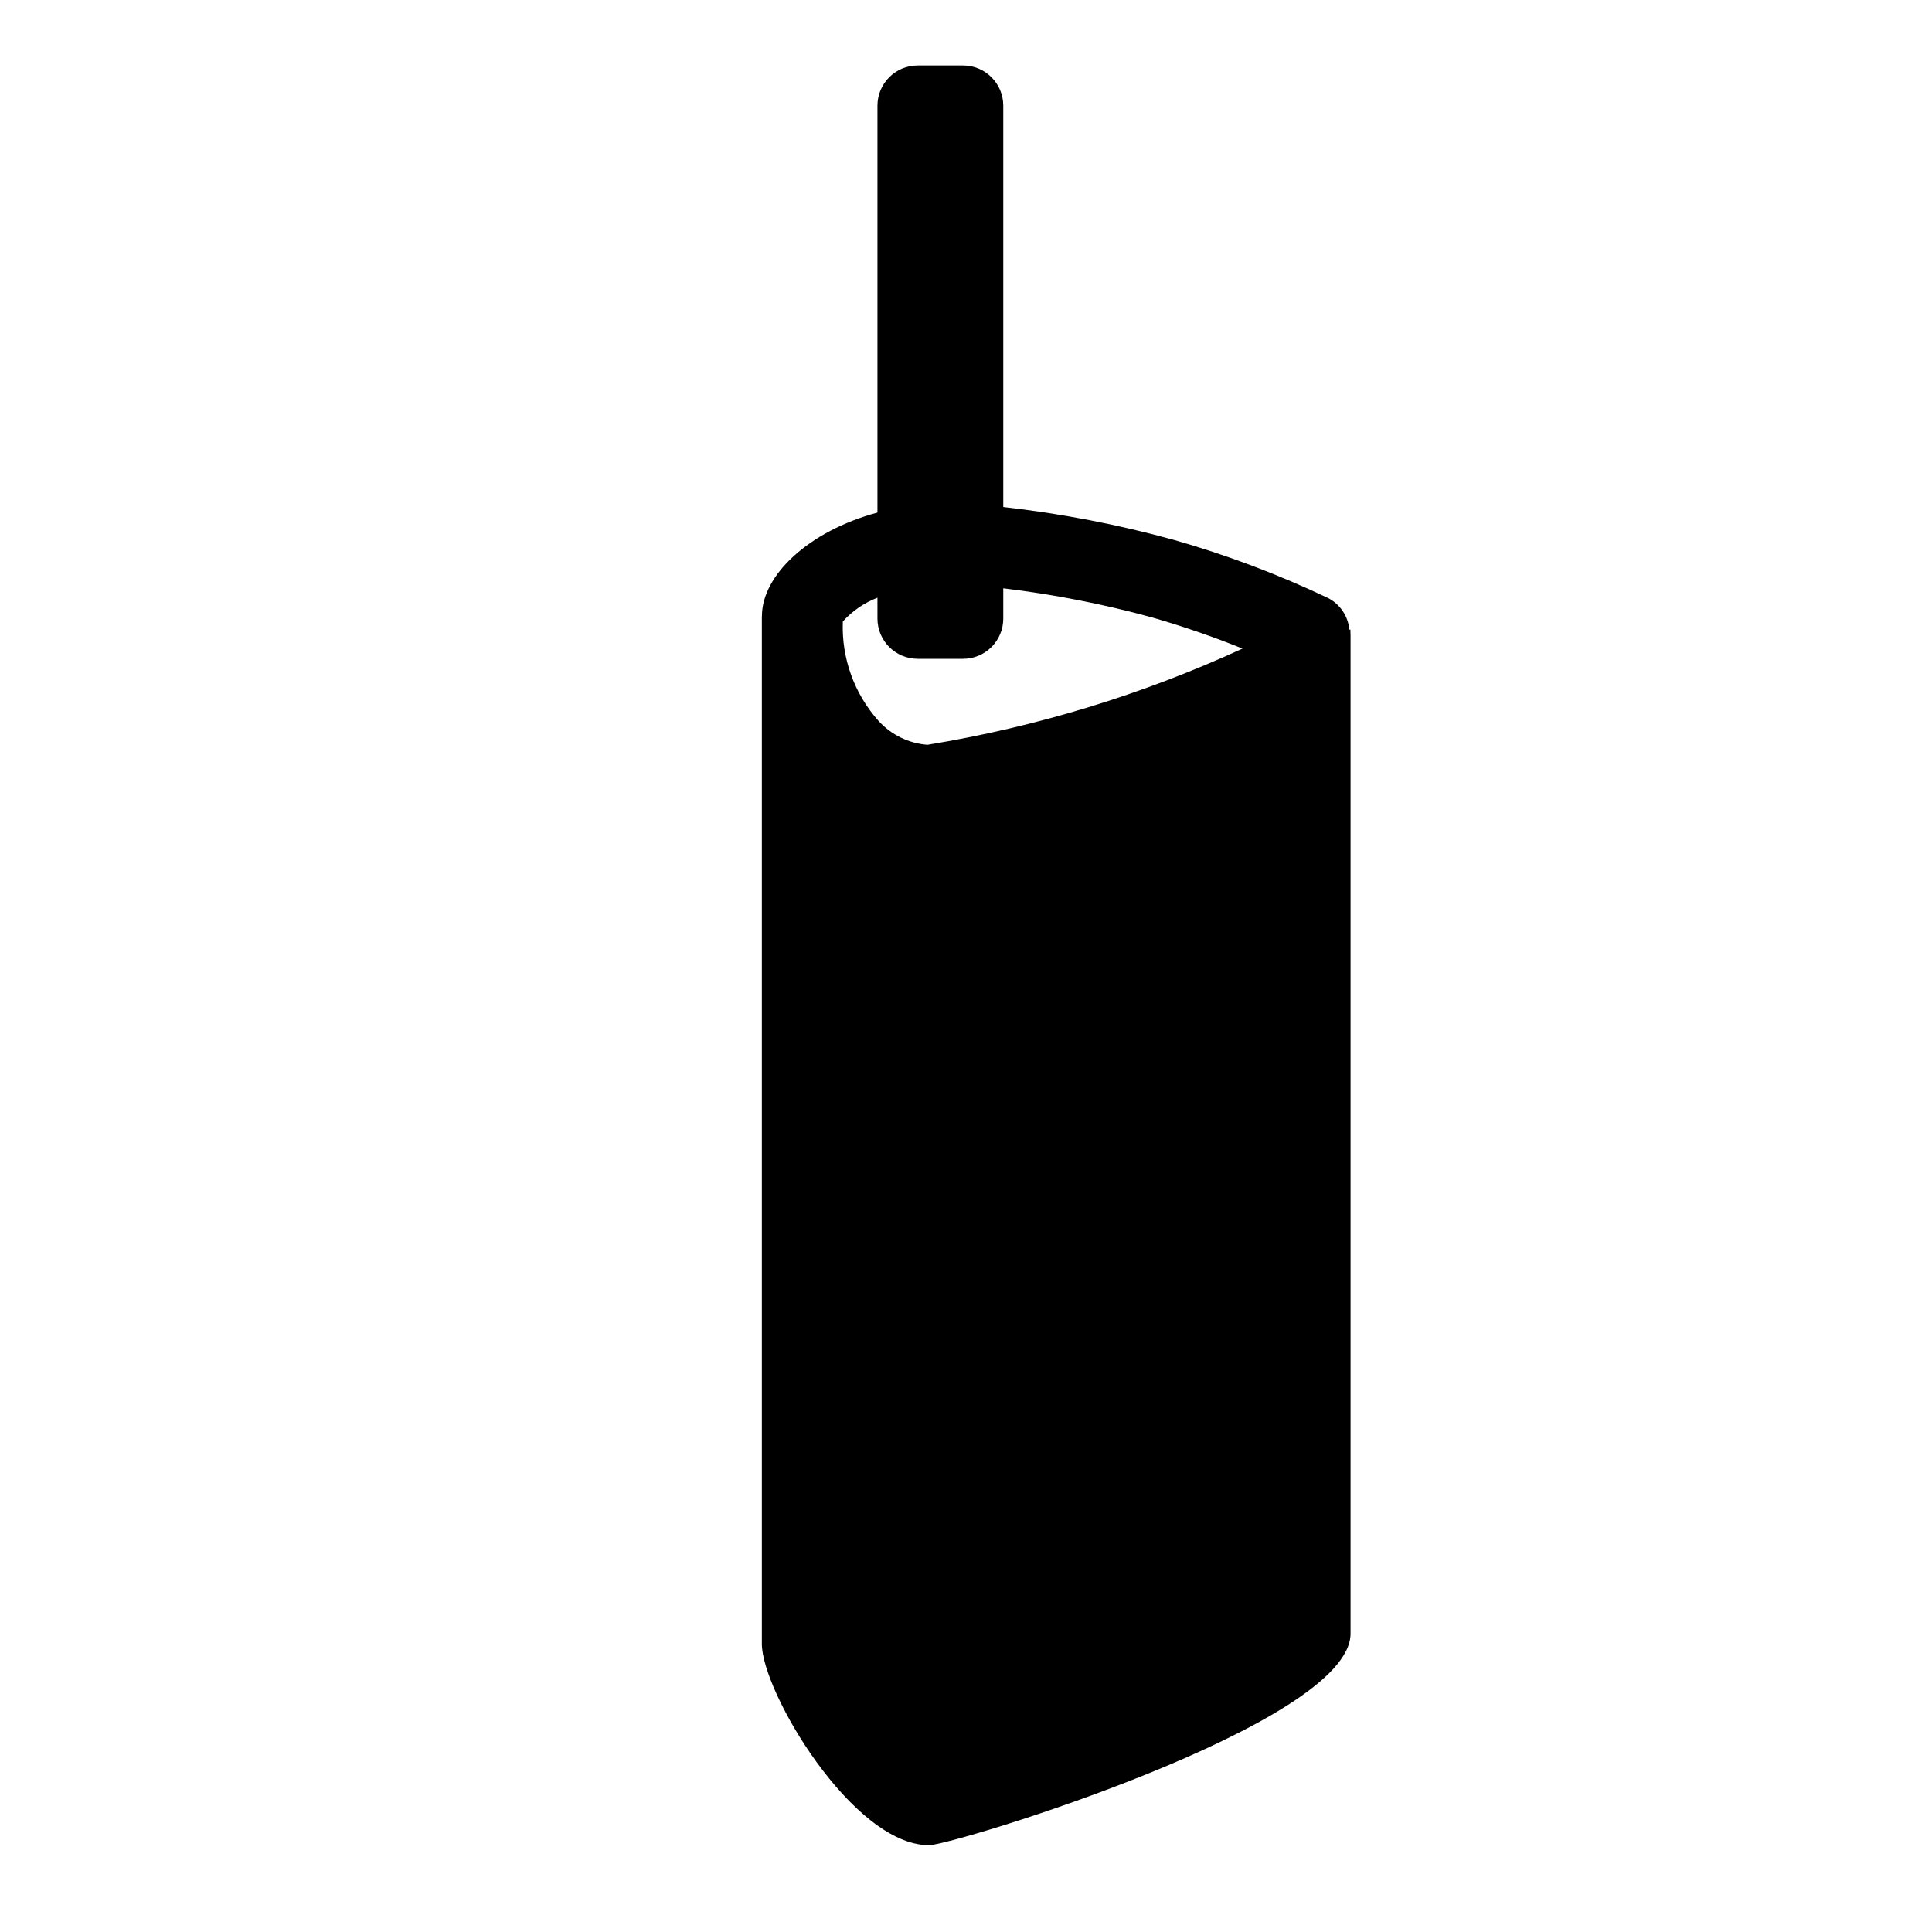
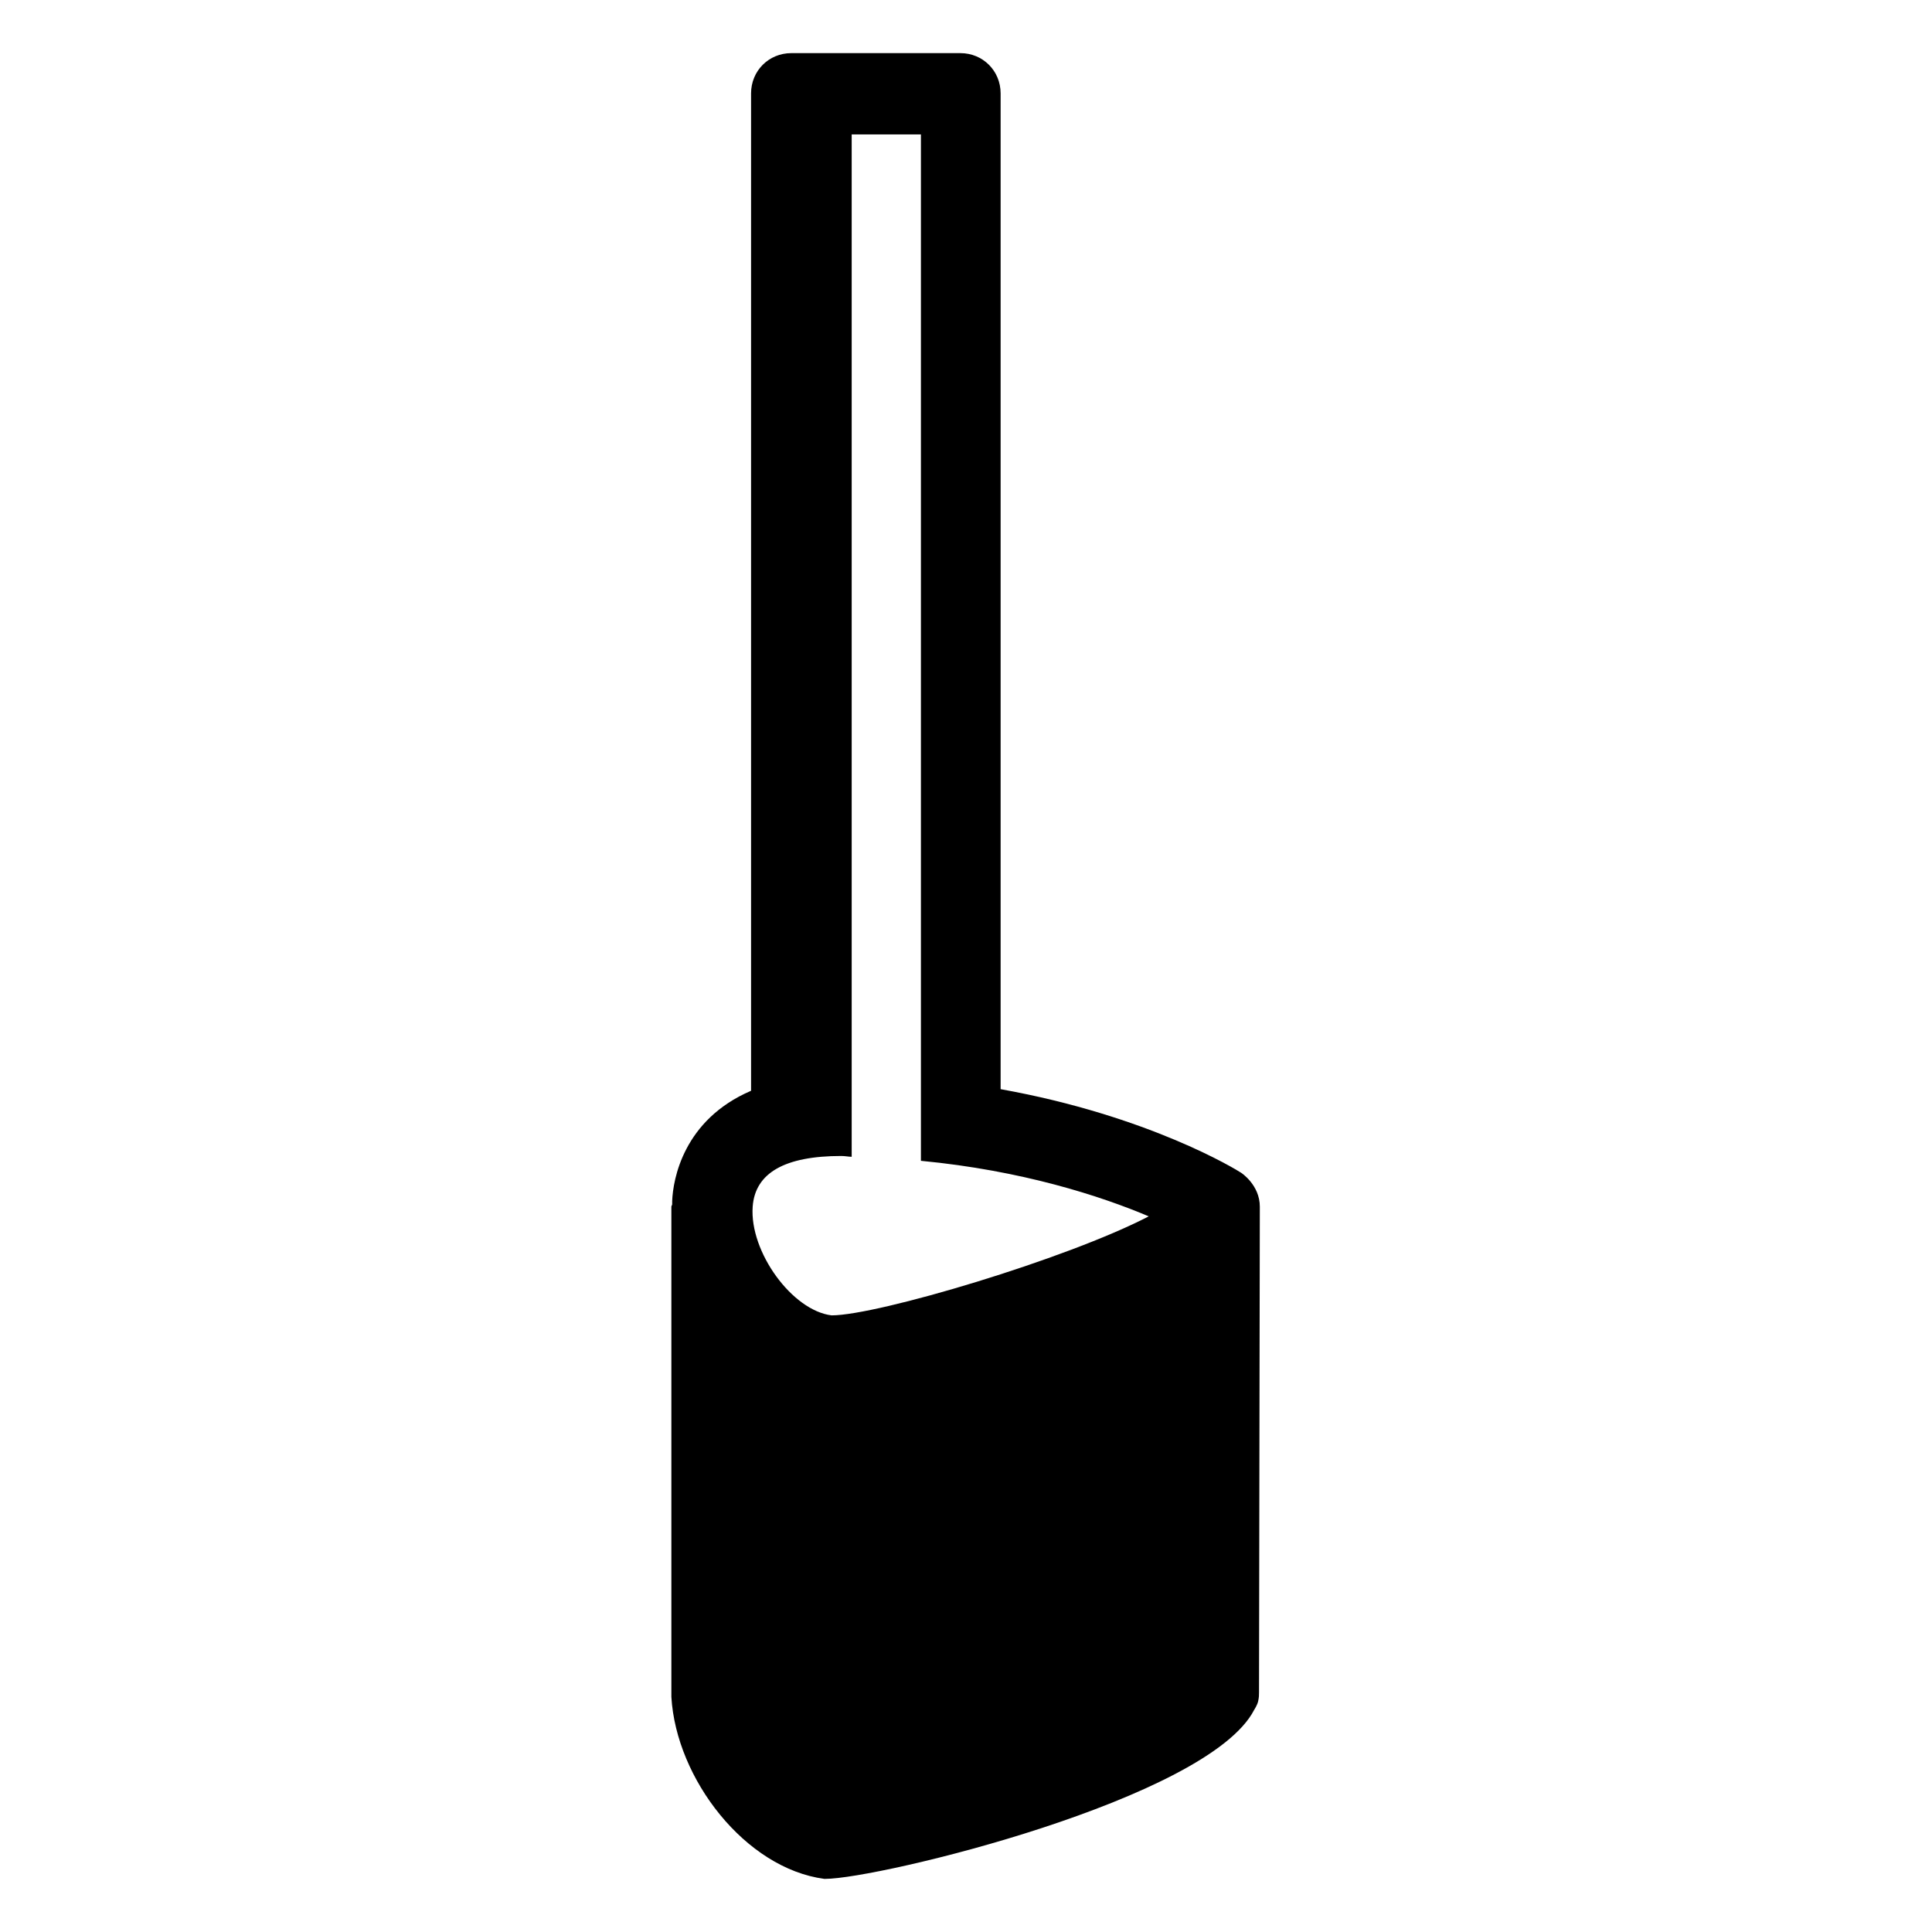
<svg xmlns="http://www.w3.org/2000/svg" viewBox="0 0 24 24" height="24px" width="24px">
-   <path d="M16.776,7.871c-.001-.017.001-.036-.001-.051l-.013.002A.492.492,0,0,0,16.5,7.43a12.263,12.263,0,0,0-1.92-.724,13.809,13.809,0,0,0-2.117-.408V1.313a.5.5,0,0,0-.5-.5h-.563a.5.5,0,0,0-.5.5V6.367c-.858.232-1.435.78-1.435,1.285H9.464l0.0.001-0.0 0V20.421c0,.593,1.129,2.501,2.078,2.501.291,0,5.235-1.503,5.235-2.628V7.878Zm-5.254,1.381a.914.914,0,0,1-.606-.294,1.75,1.75,0,0,1-.446-1.238,1.124,1.124,0,0,1,.43-.295v.259a.5.5,0,0,0,.5.5h.563a.5.5,0,0,0,.5-.5v-.376a12.768,12.768,0,0,1,1.846.361,11.468,11.468,0,0,1,1.126.388A15.283,15.283,0,0,1,11.521,9.252Z" />
+   <path d="M15.65,14.99c0-0.27-0.23-0.42-0.23-0.42c-0.06-0.04-1.15-0.71-2.99-1.04l0-12.37c0-0.28-0.22-0.5-0.5-0.5H9.83 c-0.28,0-0.5,0.22-0.5,0.5l0,12.39c-0.84,0.36-0.97,1.1-0.98,1.37c0,0.01,0,0.03,0,0.04c0,0.01-0.01,0.02-0.01,0.03v6.09 c0.06,1.02,0.92,2.13,1.9,2.26c0,0,0.01,0,0.01,0c0.66,0,4.76-0.99,5.33-2.1c0,0,0.04-0.06,0.05-0.11s0.01-0.07,0.01-0.11 L15.65,14.99C15.66,14.99,15.65,14.99,15.65,14.99z M10.33,16.34C10.33,16.34,10.32,16.34,10.33,16.34 c-0.49-0.06-1.02-0.79-0.98-1.35c0.03-0.42,0.4-0.63,1.1-0.63c0.05,0,0.09,0.01,0.13,0.01l0-12.7h0.86l0,12.75 c1.26,0.12,2.24,0.44,2.83,0.69C13.25,15.64,10.9,16.34,10.33,16.34z" />
</svg>
